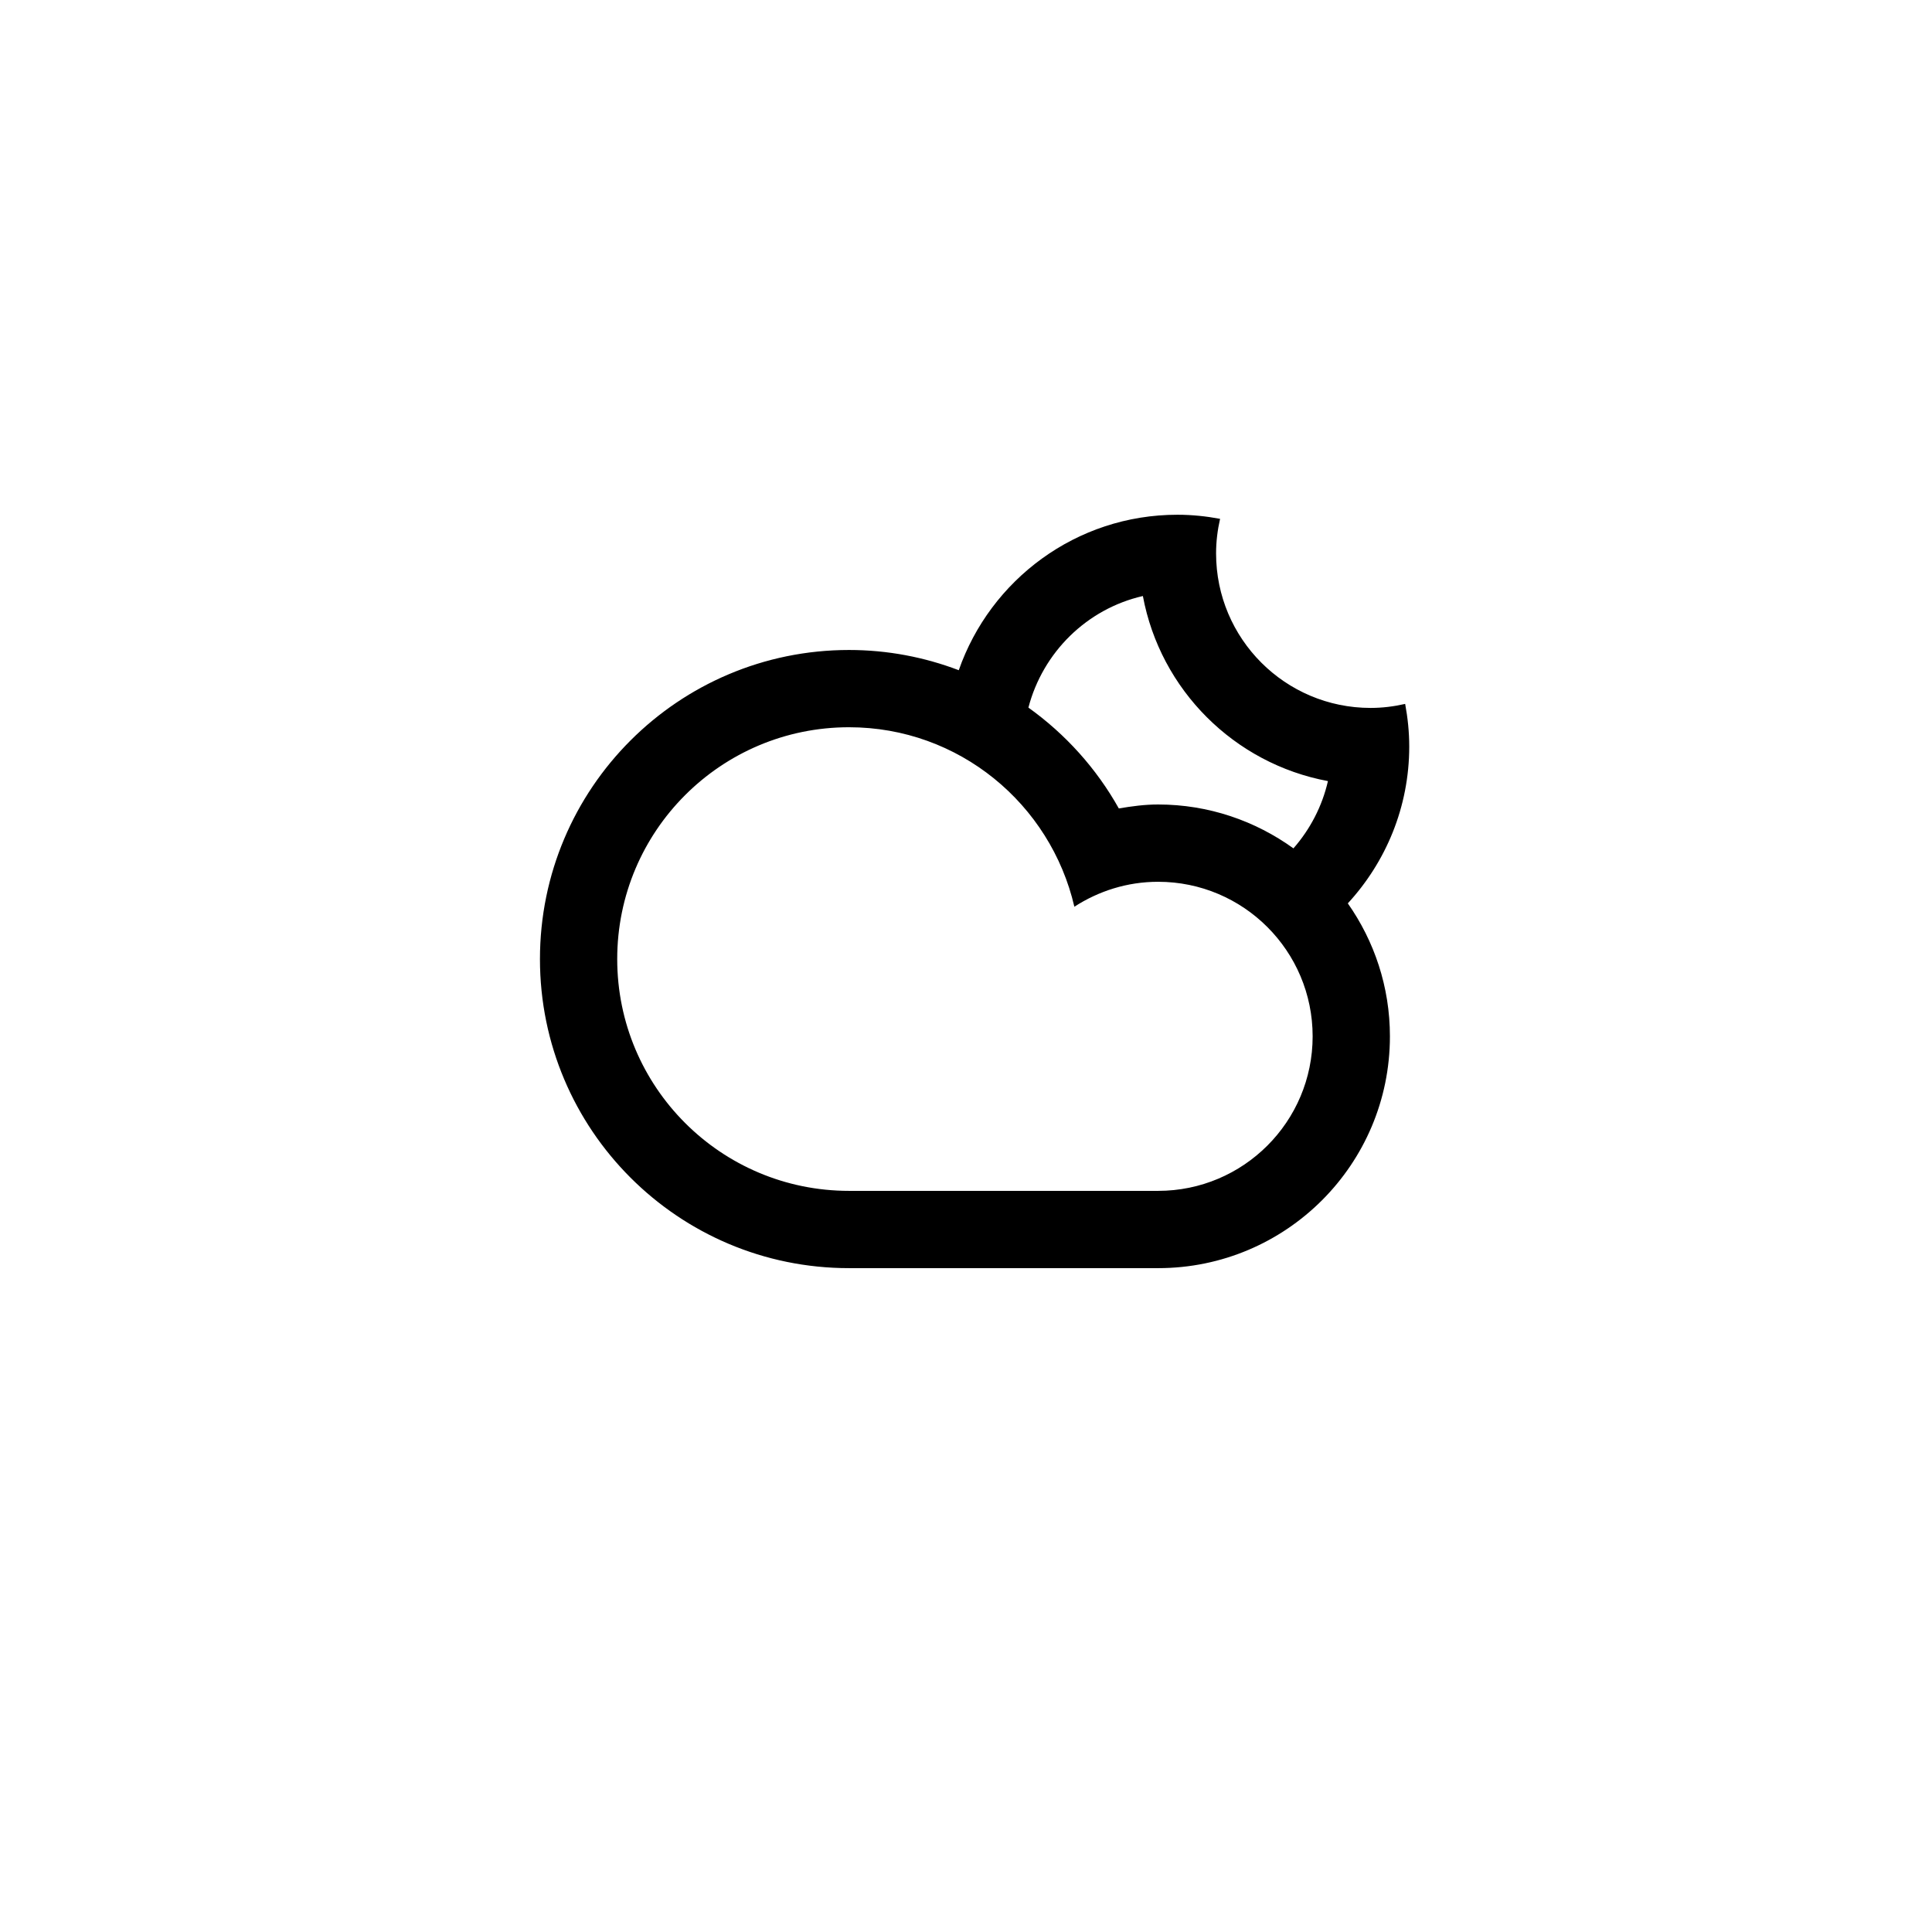
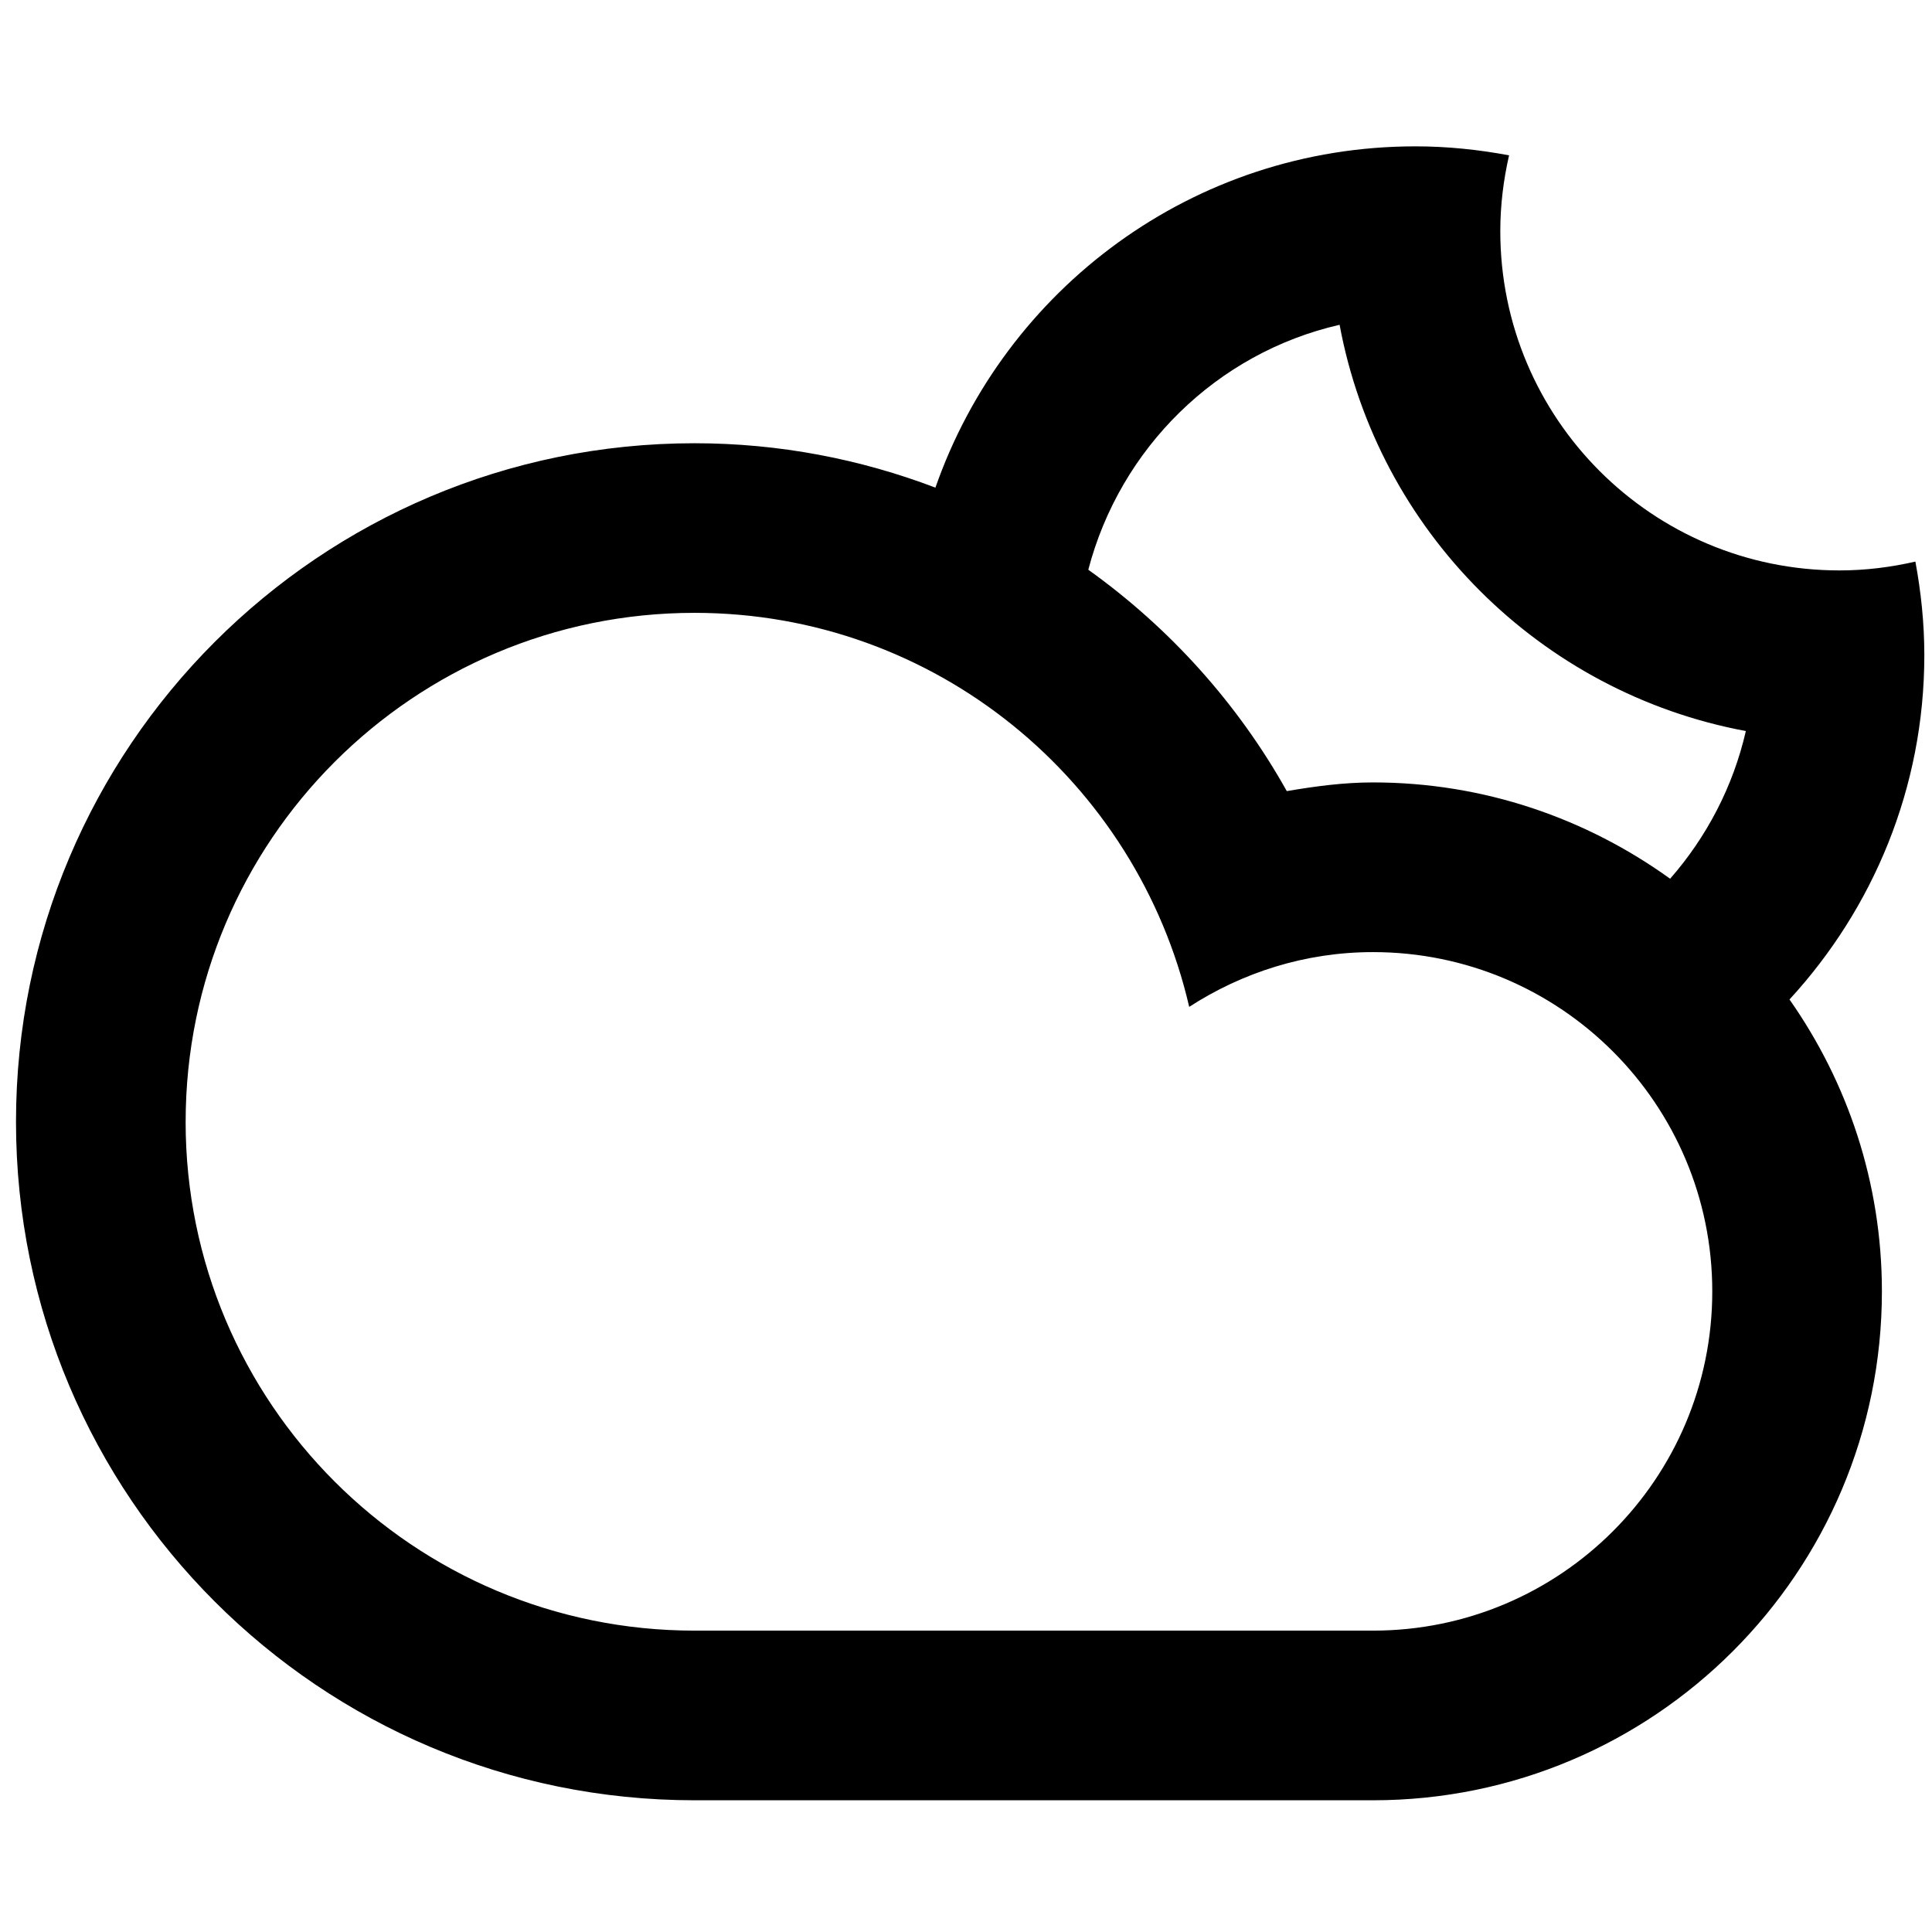
<svg xmlns="http://www.w3.org/2000/svg" version="1.1" id="Layer_1" x="0px" y="0px" width="100px" height="100px" viewBox="0 0 100 100" enable-background="new 0 0 100 100" xml:space="preserve">
-   <path fill-rule="evenodd" clip-rule="evenodd" d="M69.763,46.758L69.763,46.758c1.368,1.949,2.179,4.318,2.179,6.883  c0,6.625-5.371,11.998-11.998,11.998c-2.775,0-12.801,0-15.998,0c-8.836,0-15.998-7.162-15.998-15.998s7.162-15.998,15.998-15.998  c2.002,0,3.914,0.375,5.68,1.047l0,0c1.635-4.682,6.078-8.047,11.318-8.047c0.755,0,1.491,0.078,2.207,0.212  c-0.131,0.575-0.207,1.173-0.207,1.788c0,4.418,3.581,7.999,7.998,7.999c0.616,0,1.213-0.076,1.789-0.208  c0.133,0.717,0.211,1.453,0.211,2.208C72.941,41.775,71.73,44.621,69.763,46.758z M31.947,49.641  c0,6.627,5.371,11.998,11.998,11.998c3.616,0,12.979,0,15.998,0c4.418,0,7.999-3.582,7.999-7.998c0-4.418-3.581-8-7.999-8  c-1.6,0-3.083,0.482-4.334,1.291c-1.231-5.316-5.973-9.29-11.664-9.29C37.318,37.642,31.947,43.014,31.947,49.641z M51.496,35.545  c0.001,0,0.002,0,0.002,0S51.497,35.545,51.496,35.545z M59.155,30.85c-2.9,0.664-5.175,2.91-5.925,5.775l0,0  c1.918,1.372,3.523,3.152,4.68,5.22c0.664-0.113,1.337-0.205,2.033-0.205c2.618,0,5.033,0.85,7.005,2.271l0,0  c0.858-0.979,1.485-2.168,1.786-3.482C63.881,39.525,60.059,35.706,59.155,30.85z" />
+   <defs id="defs7" />
+   <path d="m 92.624,51.733 v 0 c 3.003,4.279 4.783,9.479 4.783,15.11 0,14.544 -11.791,26.339 -26.339,26.339 -6.092,0 -28.101,0 -35.12,0 -19.397,0 -35.12,-15.722 -35.12,-35.12 0,-19.397 15.722,-35.12 35.12,-35.12 4.395,0 8.592,0.823 12.469,2.298 v 0 C 52.007,14.962 61.761,7.575 73.264,7.575 c 1.657,0 3.273,0.171 4.845,0.465 -0.288,1.262 -0.454,2.575 -0.454,3.925 0,9.699 7.861,17.56 17.558,17.56 1.352,0 2.663,-0.167 3.927,-0.457 0.292,1.574 0.463,3.19 0.463,4.847 -0.002,6.878 -2.661,13.125 -6.979,17.817 z m -83.016,6.329 c 0,14.548 11.791,26.339 26.339,26.339 7.938,0 28.492,0 35.12,0 9.699,0 17.56,-7.863 17.56,-17.558 0,-9.699 -7.861,-17.562 -17.56,-17.562 -3.512,0 -6.768,1.058 -9.514,2.834 -2.702,-11.67 -13.112,-20.394 -25.605,-20.394 -14.548,0 -26.339,11.793 -26.339,26.341 z M 52.523,27.117 c 0.002,0 0.004,0 0.004,0 0,0 -0.002,0 -0.004,0 z M 69.337,16.811 c -6.366,1.458 -11.36,6.388 -13.007,12.678 v 0 c 4.21,3.012 7.734,6.919 10.274,11.459 1.458,-0.248 2.935,-0.45 4.463,-0.45 5.747,0 11.049,1.866 15.378,4.985 v 0 C 88.328,43.334 89.704,40.724 90.365,37.839 79.711,35.854 71.321,27.471 69.337,16.811 Z" id="path2" style="clip-rule:evenodd;fill-rule:evenodd;stroke-width:2.195" />
</svg>
